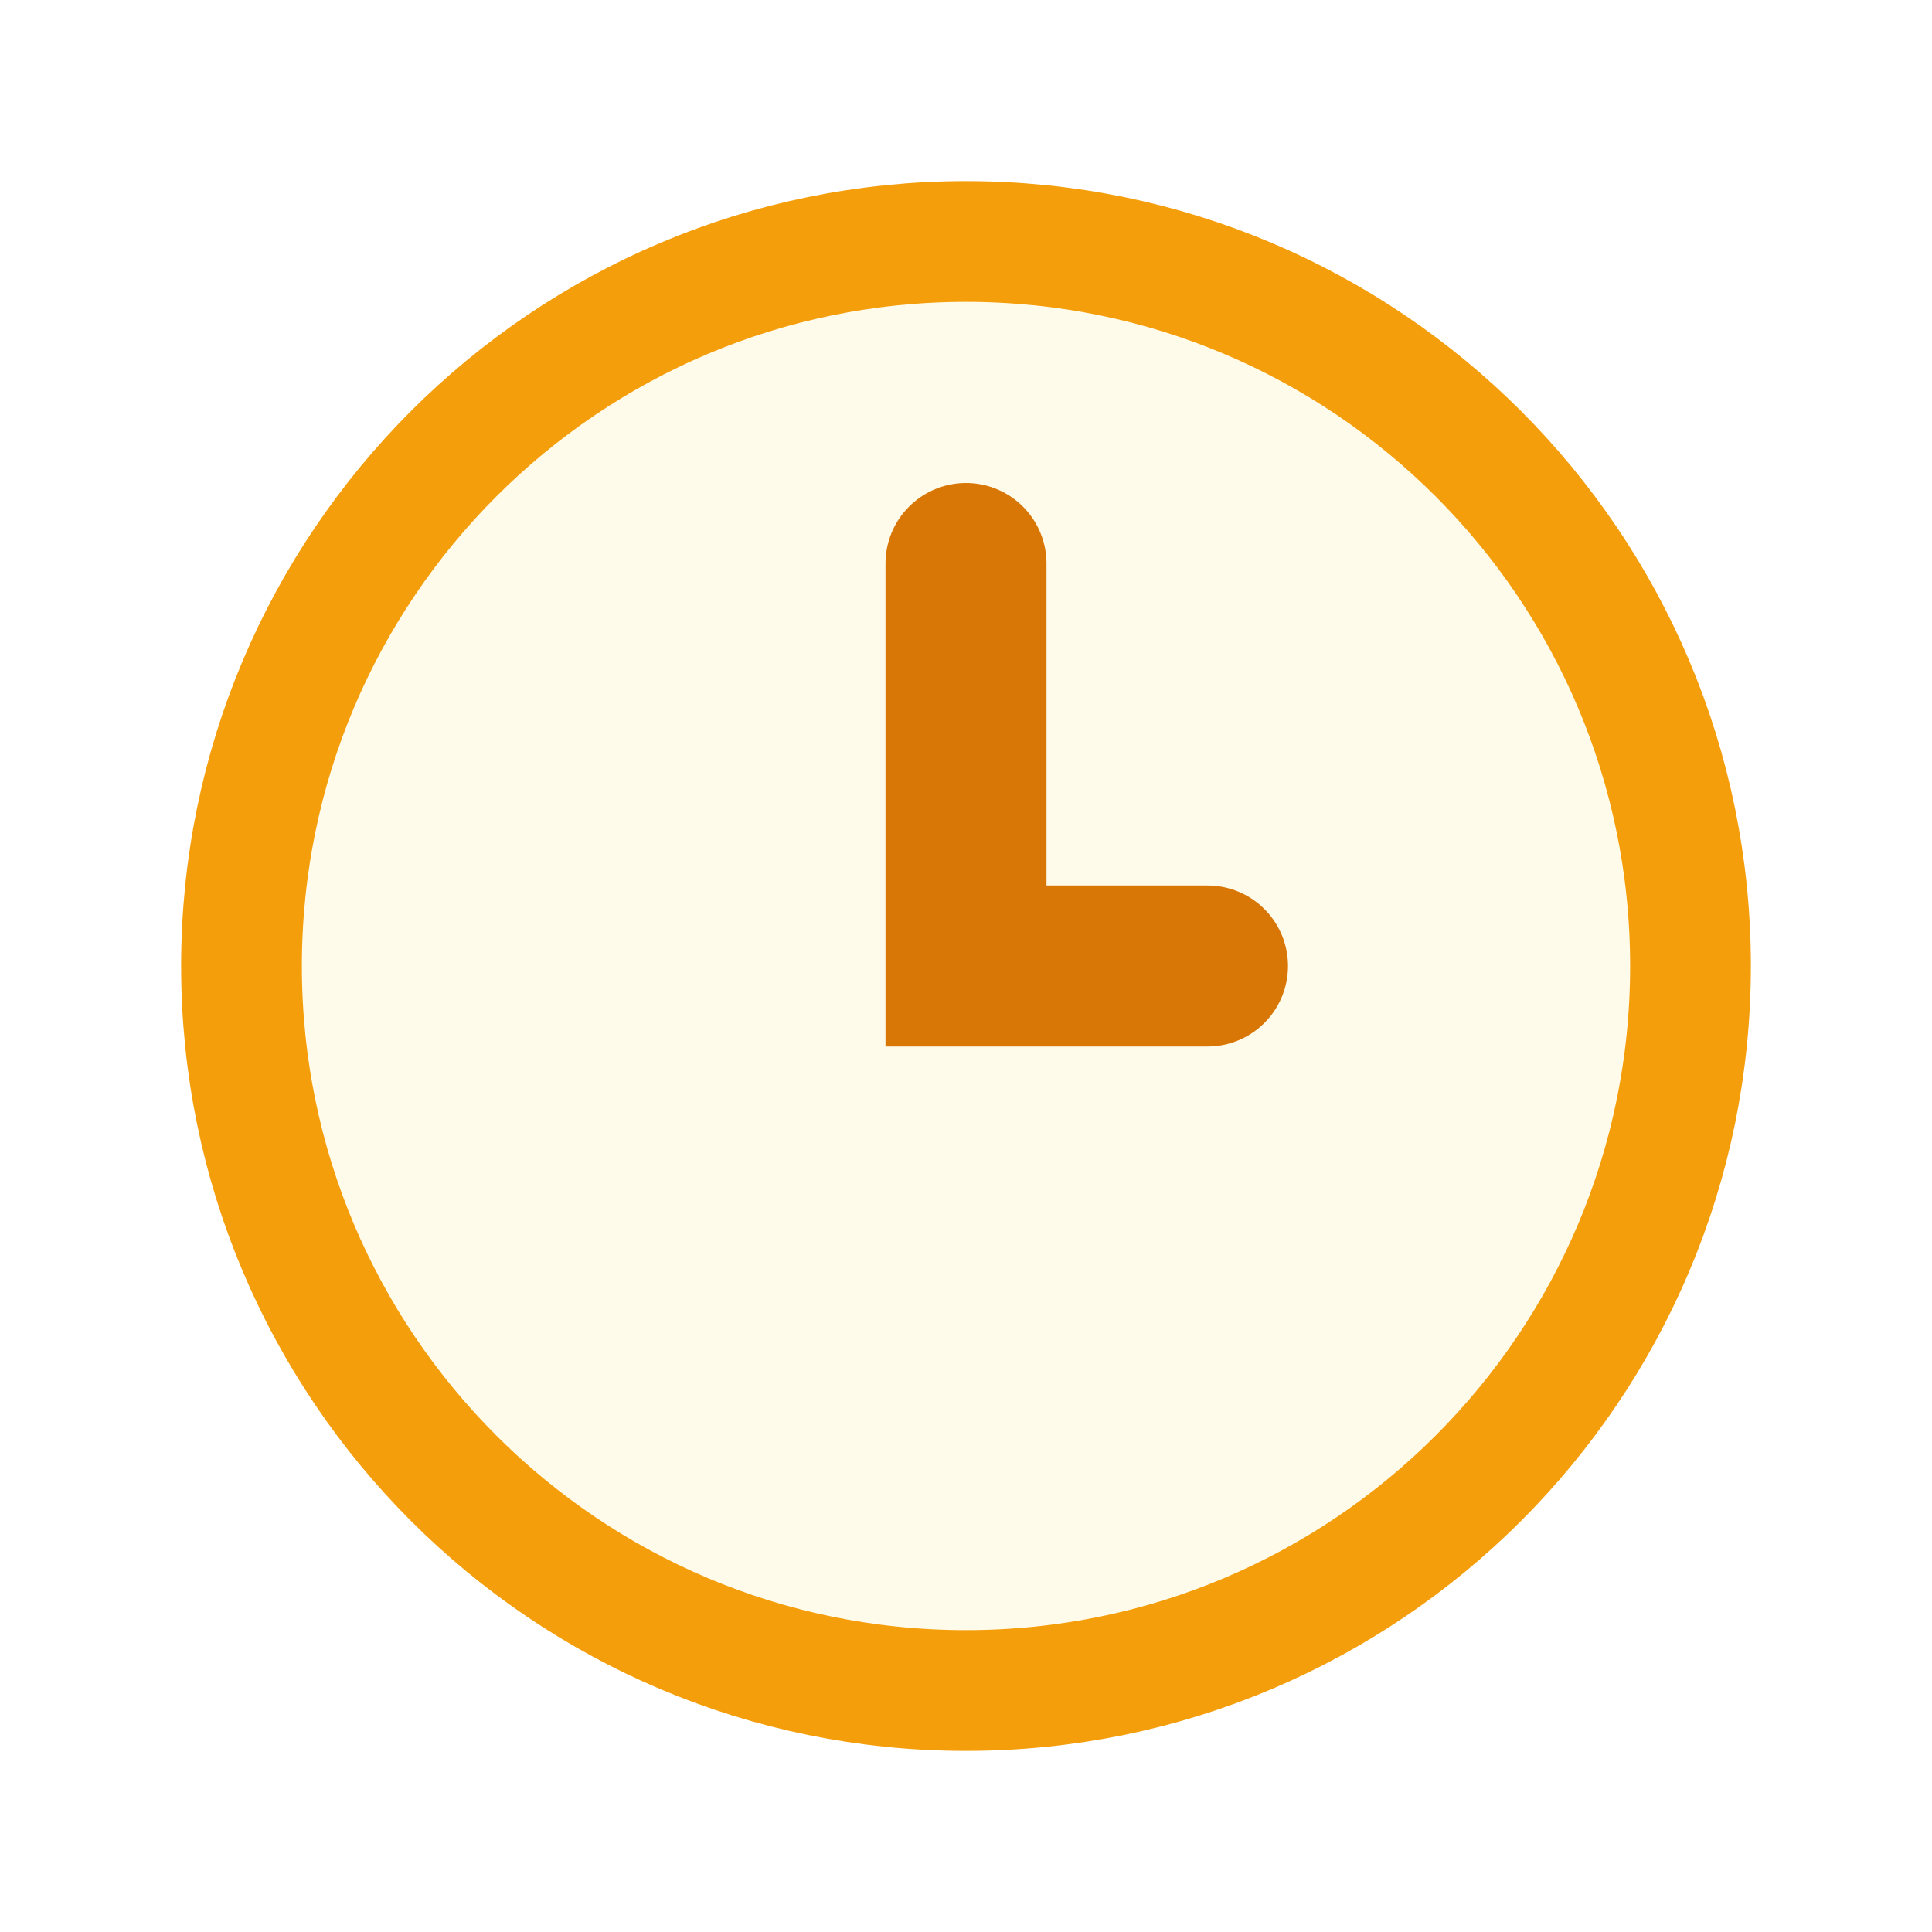
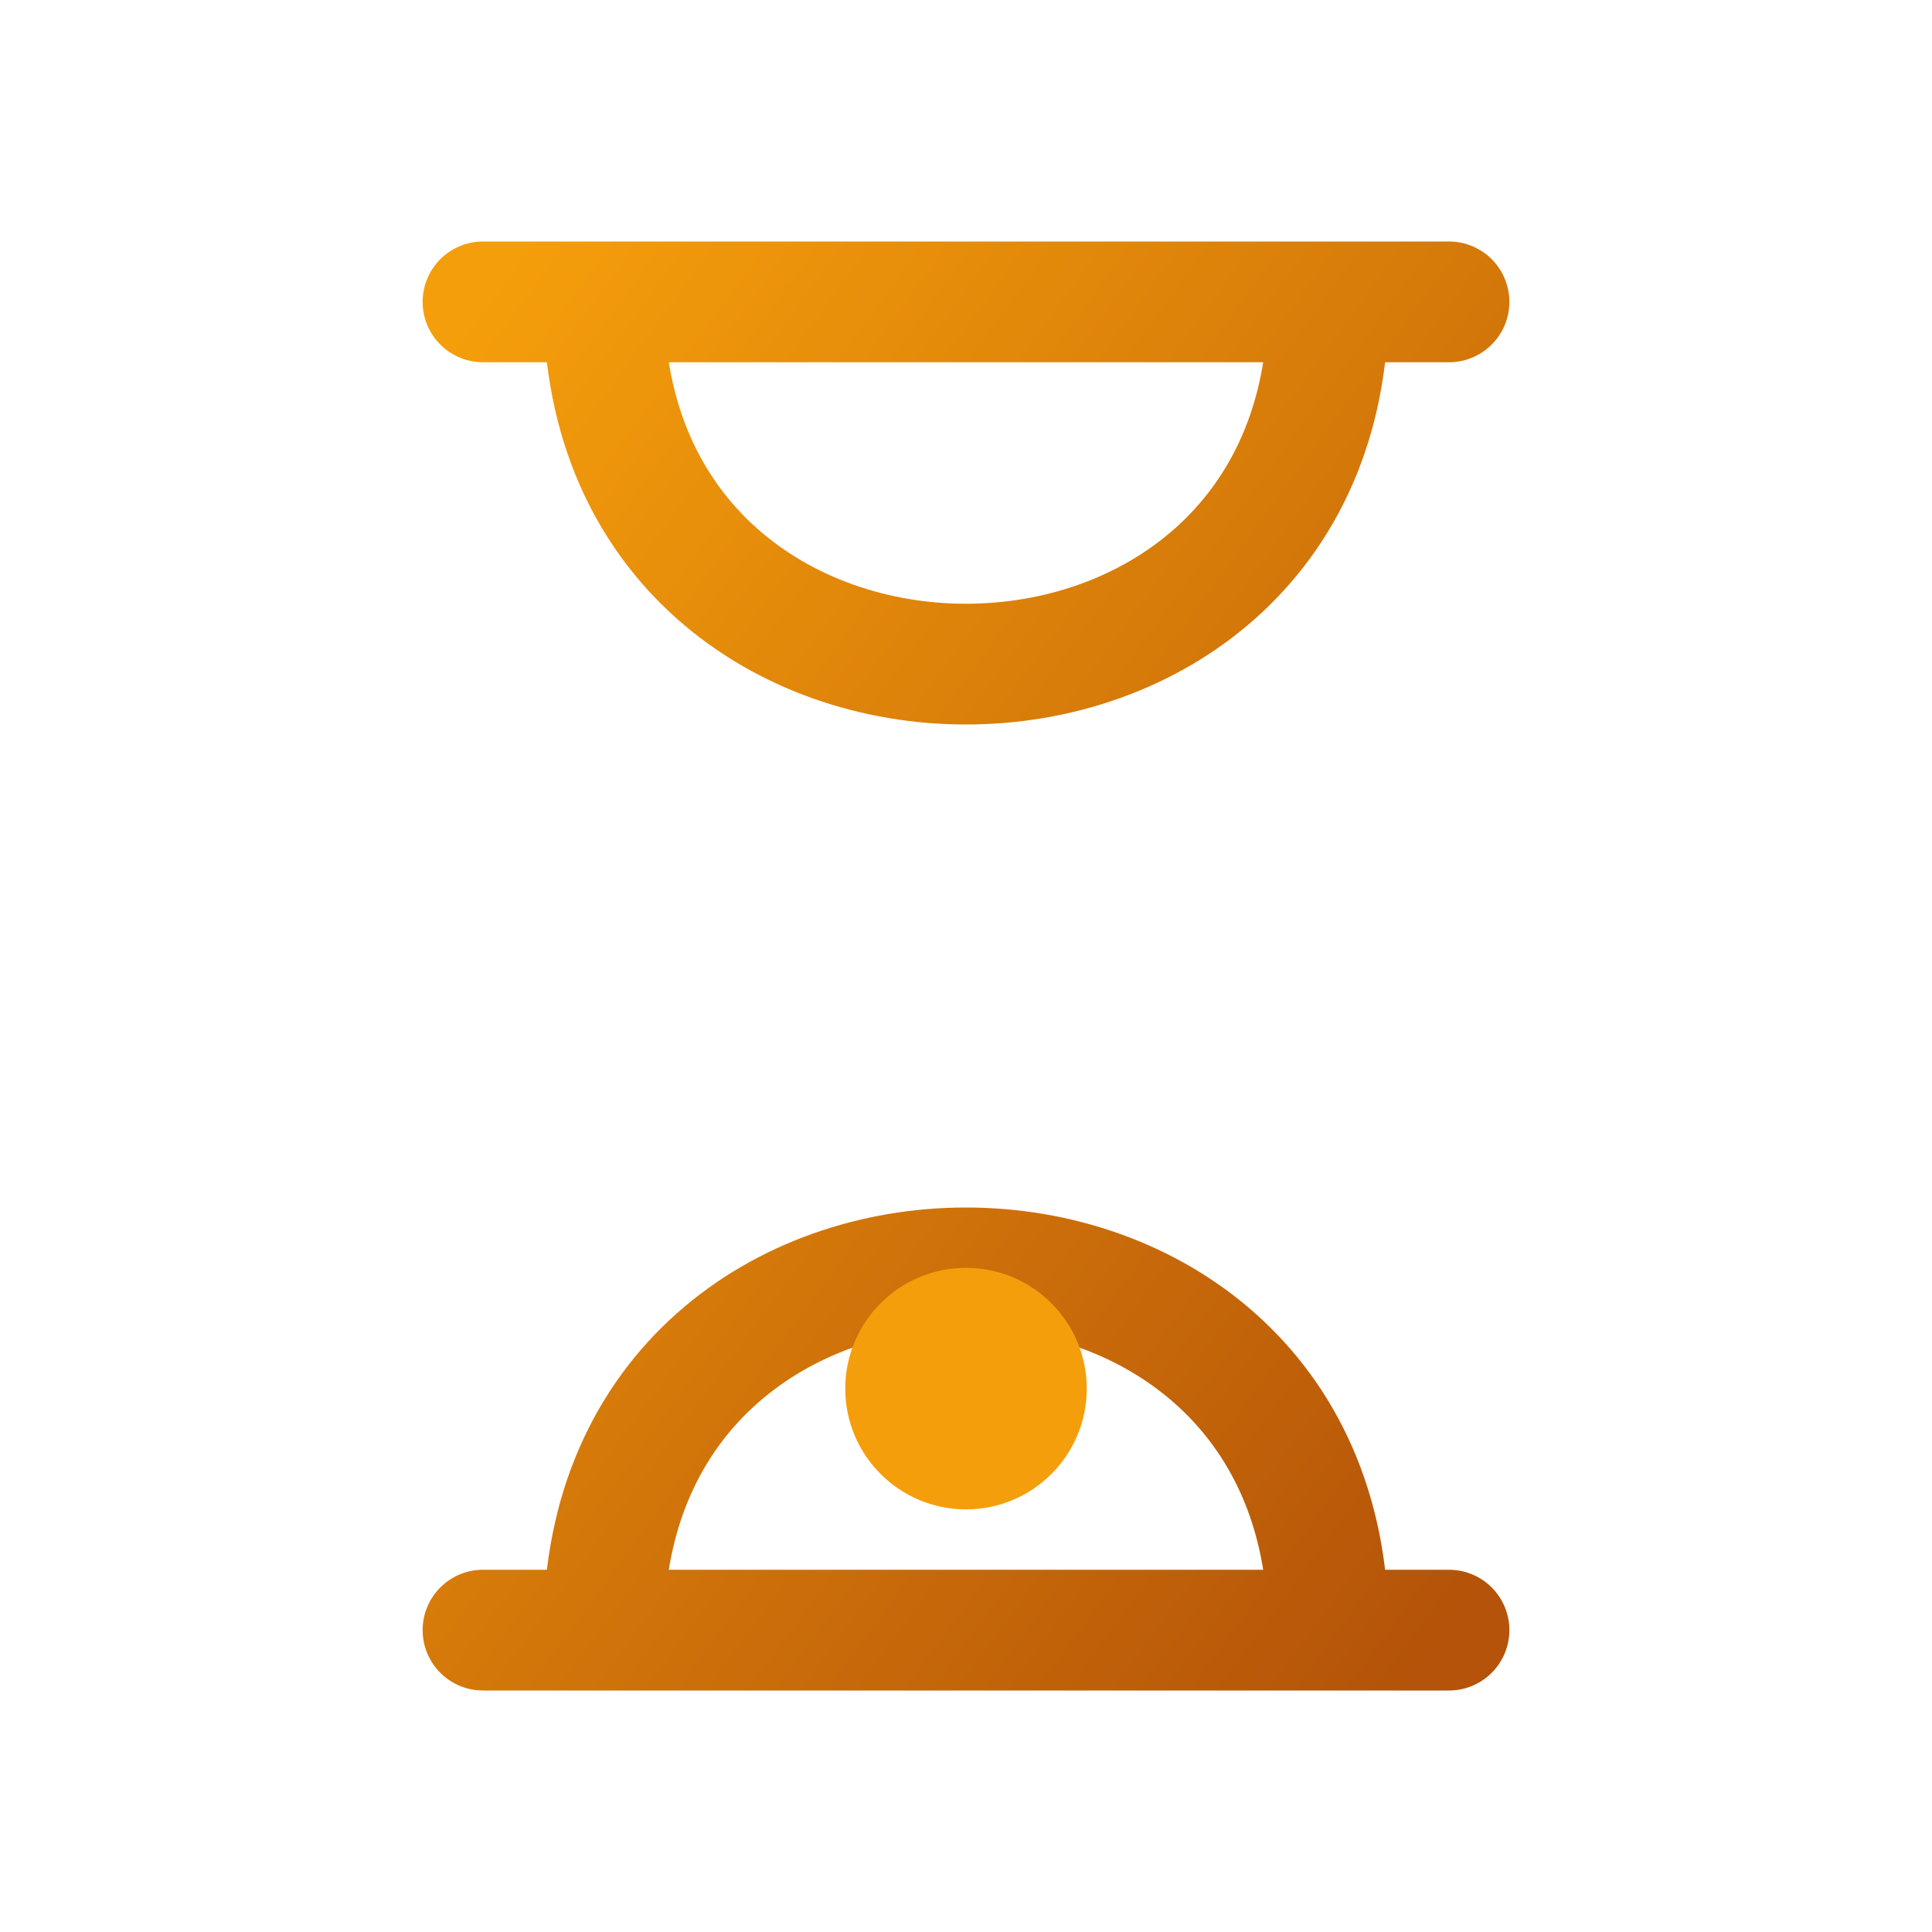
- <svg xmlns="http://www.w3.org/2000/svg" width="24" height="24" viewBox="0 0 24 24" fill="none">
-   <circle cx="12" cy="12" r="9" fill="#FFFBEB" stroke="#F59E0B" stroke-width="1.5" />
-   <polyline points="12,7 12,12 15,12" stroke="#D97706" stroke-width="2" stroke-linecap="round" />
+ <svg xmlns="http://www.w3.org/2000/svg" width="32" height="32" viewBox="0 0 32 32" fill="none">
+   <defs>
+     <linearGradient id="unfinGrad" x1="0%" y1="0%" x2="100%" y2="100%">
+       <stop offset="0%" stop-color="#F59E0B" />
+       <stop offset="100%" stop-color="#B45309" />
+     </linearGradient>
+   </defs>
+   <path d="M8 5H24M8 27H24M10 5C10 13 22 13 22 5M10 27C10 19 22 19 22 27" stroke="url(#unfinGrad)" stroke-width="2" stroke-linecap="round" stroke-linejoin="round" />
+   <circle cx="16" cy="23" r="2" fill="#F59E0B" />
</svg>
